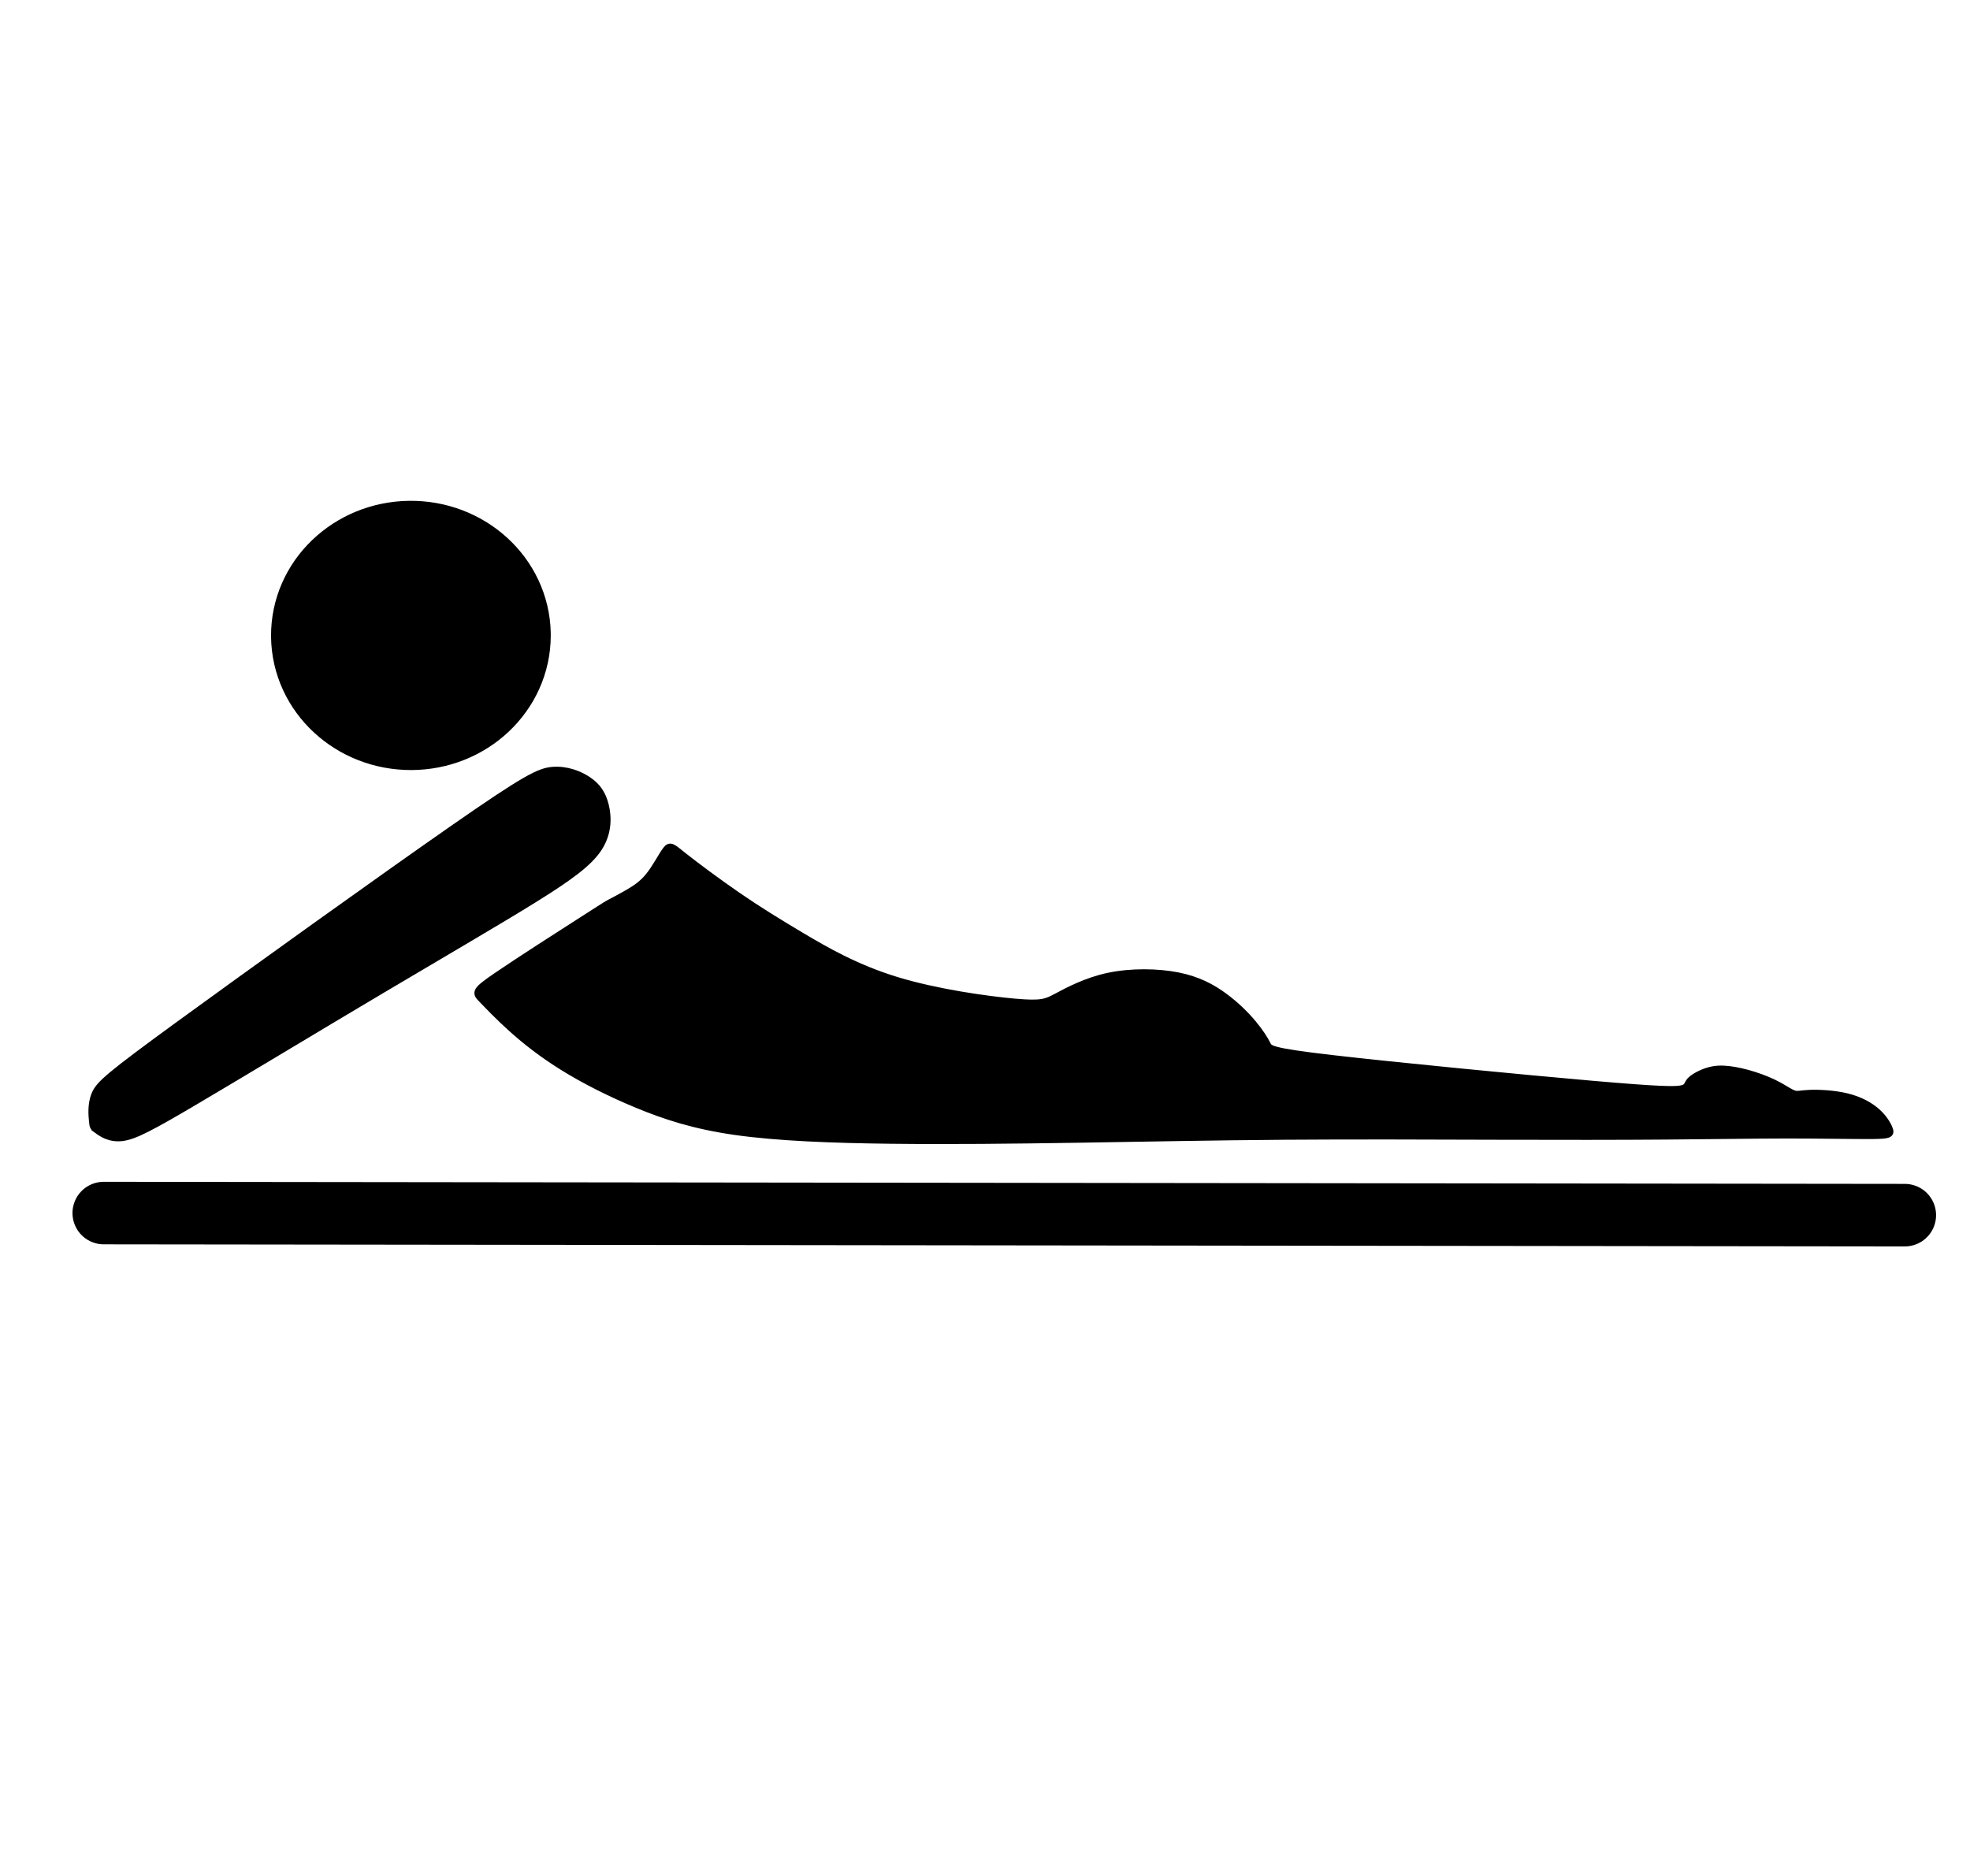
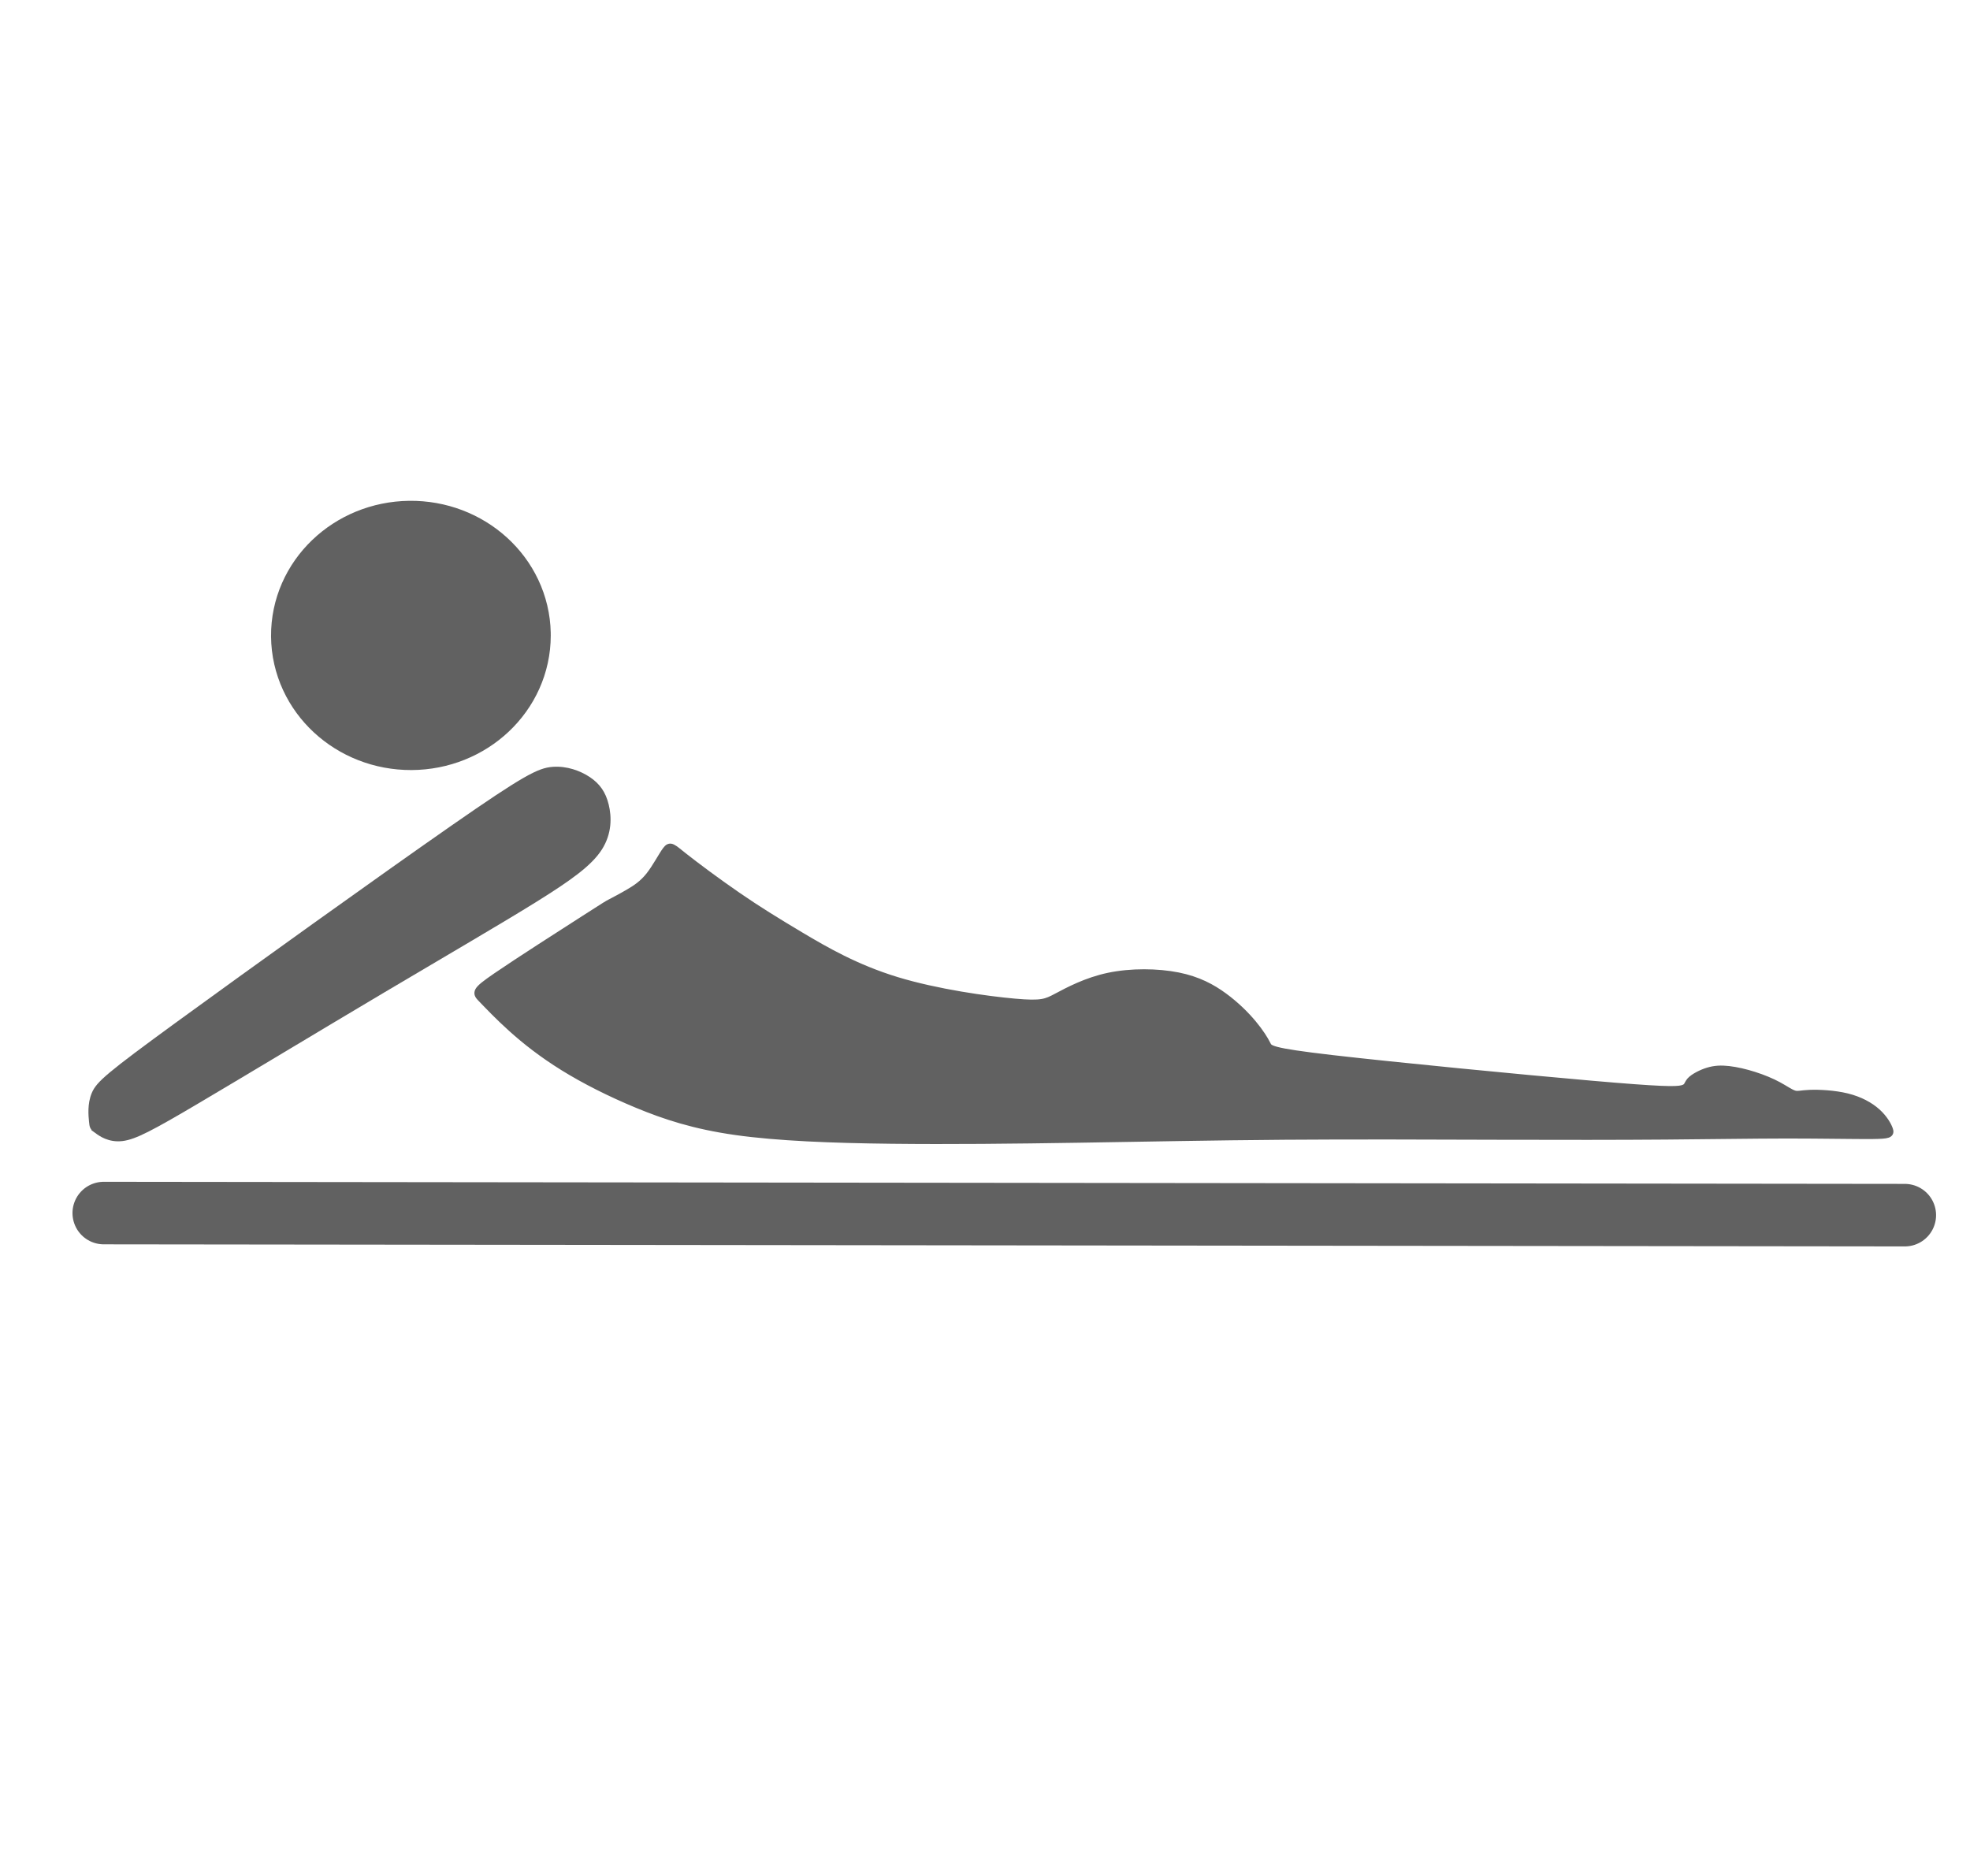
- <svg xmlns="http://www.w3.org/2000/svg" width="63mm" height="60mm" viewBox="0 0 63 60" version="1.1" id="svg8">
+ <svg xmlns="http://www.w3.org/2000/svg" id="svg8" version="1.1" viewBox="0 0 63 60" height="60mm" width="63mm">
  <defs id="defs2">
    </defs>
  <g id="layer1">
-     <path style="fill:#000000;fill-opacity:1;stroke:#000000;stroke-width:0.265px;stroke-linecap:butt;stroke-linejoin:miter;stroke-opacity:1" d="m 18.708,29.399 c -0.713,0.457 -2.138,1.37 -2.828,1.843 -0.69,0.473 -0.646,0.507 -0.456,0.702 0.189,0.195 0.523,0.551 0.958,0.941 0.434,0.39 0.969,0.813 1.643,1.231 0.674,0.418 1.487,0.83 2.361,1.192 0.874,0.362 1.81,0.674 3.146,0.863 1.336,0.189 3.074,0.256 4.956,0.278 1.882,0.022 3.909,2e-6 6.014,-0.033 2.105,-0.033 4.287,-0.078 6.576,-0.095 2.289,-0.017 4.683,-0.006 6.782,-2e-6 2.099,0.006 3.903,0.006 5.418,-0.006 1.515,-0.011 2.739,-0.033 3.87,-0.034 1.13,-1.13e-4 2.188,0.022 2.728,0.017 0.54,-0.006 0.573,-0.039 0.529,-0.167 -0.044,-0.128 -0.167,-0.351 -0.392,-0.552 -0.225,-0.202 -0.543,-0.377 -0.95,-0.478 -0.406,-0.1 -0.896,-0.123 -1.186,-0.111 -0.29,0.011 -0.379,0.056 -0.507,0.017 -0.128,-0.039 -0.295,-0.161 -0.512,-0.278 -0.217,-0.117 -0.484,-0.228 -0.763,-0.317 -0.278,-0.089 -0.568,-0.156 -0.813,-0.184 -0.245,-0.028 -0.445,-0.017 -0.656,0.047 -0.211,0.063 -0.458,0.193 -0.558,0.304 -0.1,0.112 -0.067,0.212 -0.273,0.262 -0.206,0.05 -0.674,0.05 -2.912,-0.145 -2.238,-0.195 -6.259,-0.585 -8.274,-0.818 -2.016,-0.234 -2.027,-0.312 -2.105,-0.468 -0.078,-0.156 -0.223,-0.39 -0.451,-0.663 -0.228,-0.273 -0.54,-0.585 -0.919,-0.863 -0.379,-0.278 -0.824,-0.523 -1.47,-0.652 -0.646,-0.128 -1.492,-0.139 -2.205,0.011 -0.713,0.15 -1.292,0.462 -1.648,0.651 -0.356,0.189 -0.49,0.256 -1.364,0.178 -0.874,-0.078 -2.485,-0.3 -3.786,-0.697 C 27.359,30.977 26.382,30.408 25.596,29.941 24.811,29.473 24.221,29.108 23.575,28.663 22.929,28.219 22.228,27.696 21.855,27.4 c -0.373,-0.295 -0.418,-0.362 -0.54,-0.2 -0.123,0.161 -0.323,0.551 -0.535,0.818 -0.212,0.267 -0.434,0.412 -0.663,0.546 -0.228,0.134 -0.462,0.256 -0.579,0.317 -0.117,0.061 -0.117,0.061 -0.83,0.518 z" id="path955" />
-     <path style="fill:#000000;fill-opacity:1;stroke:#000000;stroke-width:3.6;stroke-linecap:round;stroke-linejoin:round;stroke-miterlimit:4;stroke-dasharray:none;stroke-opacity:1" id="path959" d="m 15.813,20.323 a 2.673,2.506 0 0 1 -2.661,2.506 2.673,2.506 0 0 1 -2.684,-2.484 2.673,2.506 0 0 1 2.637,-2.527 2.673,2.506 0 0 1 2.708,2.461 l -2.672,0.044 z" />
-     <path style="fill:#000000;fill-opacity:1;stroke:#000000;stroke-width:2;stroke-linecap:round;stroke-linejoin:miter;stroke-miterlimit:4;stroke-dasharray:none;stroke-opacity:1" d="m 3.318,38.798 c 19.199,0.022 38.398,0.045 57.597,0.067" id="path965" />
+     <path id="path955" d="m 18.708,29.399 c -0.713,0.457 -2.138,1.37 -2.828,1.843 -0.69,0.473 -0.646,0.507 -0.456,0.702 0.189,0.195 0.523,0.551 0.958,0.941 0.434,0.39 0.969,0.813 1.643,1.231 0.674,0.418 1.487,0.83 2.361,1.192 0.874,0.362 1.81,0.674 3.146,0.863 1.336,0.189 3.074,0.256 4.956,0.278 1.882,0.022 3.909,2e-6 6.014,-0.033 2.105,-0.033 4.287,-0.078 6.576,-0.095 2.289,-0.017 4.683,-0.006 6.782,-2e-6 2.099,0.006 3.903,0.006 5.418,-0.006 1.515,-0.011 2.739,-0.033 3.87,-0.034 1.13,-1.13e-4 2.188,0.022 2.728,0.017 0.54,-0.006 0.573,-0.039 0.529,-0.167 -0.044,-0.128 -0.167,-0.351 -0.392,-0.552 -0.225,-0.202 -0.543,-0.377 -0.95,-0.478 -0.406,-0.1 -0.896,-0.123 -1.186,-0.111 -0.29,0.011 -0.379,0.056 -0.507,0.017 -0.128,-0.039 -0.295,-0.161 -0.512,-0.278 -0.217,-0.117 -0.484,-0.228 -0.763,-0.317 -0.278,-0.089 -0.568,-0.156 -0.813,-0.184 -0.245,-0.028 -0.445,-0.017 -0.656,0.047 -0.211,0.063 -0.458,0.193 -0.558,0.304 -0.1,0.112 -0.067,0.212 -0.273,0.262 -0.206,0.05 -0.674,0.05 -2.912,-0.145 -2.238,-0.195 -6.259,-0.585 -8.274,-0.818 -2.016,-0.234 -2.027,-0.312 -2.105,-0.468 -0.078,-0.156 -0.223,-0.39 -0.451,-0.663 -0.228,-0.273 -0.54,-0.585 -0.919,-0.863 -0.379,-0.278 -0.824,-0.523 -1.47,-0.652 -0.646,-0.128 -1.492,-0.139 -2.205,0.011 -0.713,0.15 -1.292,0.462 -1.648,0.651 -0.356,0.189 -0.49,0.256 -1.364,0.178 -0.874,-0.078 -2.485,-0.3 -3.786,-0.697 C 27.359,30.977 26.382,30.408 25.596,29.941 24.811,29.473 24.221,29.108 23.575,28.663 22.929,28.219 22.228,27.696 21.855,27.4 c -0.373,-0.295 -0.418,-0.362 -0.54,-0.2 -0.123,0.161 -0.323,0.551 -0.535,0.818 -0.212,0.267 -0.434,0.412 -0.663,0.546 -0.228,0.134 -0.462,0.256 -0.579,0.317 -0.117,0.061 -0.117,0.061 -0.83,0.518 z" style="fill:#616161;fill-opacity:1;stroke:#616161;stroke-width:0.265px;stroke-linecap:butt;stroke-linejoin:miter;stroke-opacity:1" />
+     <path d="m 15.813,20.323 a 2.673,2.506 0 0 1 -2.661,2.506 2.673,2.506 0 0 1 -2.684,-2.484 2.673,2.506 0 0 1 2.637,-2.527 2.673,2.506 0 0 1 2.708,2.461 l -2.672,0.044 z" id="path959" style="fill:#616161;fill-opacity:1;stroke:#616161;stroke-width:3.6;stroke-linecap:round;stroke-linejoin:round;stroke-miterlimit:4;stroke-dasharray:none;stroke-opacity:1" />
+     <path id="path965" d="m 3.318,38.798 c 19.199,0.022 38.398,0.045 57.597,0.067" style="fill:#616161;fill-opacity:1;stroke:#616161;stroke-width:2;stroke-linecap:round;stroke-linejoin:miter;stroke-miterlimit:4;stroke-dasharray:none;stroke-opacity:1" />
  </g>
  <g id="layer2">
-     <path style="fill:#000000;fill-opacity:1;stroke:#000000;stroke-width:0.265px;stroke-linecap:butt;stroke-linejoin:miter;stroke-opacity:1" d="m 3.123,36.129 c 0.128,0.094 0.384,0.28 0.775,0.235 0.391,-0.046 0.917,-0.324 2.385,-1.191 1.467,-0.866 3.896,-2.333 5.938,-3.545 2.042,-1.212 3.706,-2.177 4.848,-2.887 1.142,-0.71 1.762,-1.164 2.066,-1.64 0.304,-0.476 0.292,-0.973 0.202,-1.339 -0.09,-0.366 -0.258,-0.602 -0.544,-0.795 -0.287,-0.192 -0.693,-0.341 -1.114,-0.308 -0.421,0.033 -0.856,0.247 -3.173,1.86 -2.317,1.613 -6.515,4.626 -8.765,6.266 -2.25,1.64 -2.551,1.909 -2.683,2.222 -0.133,0.313 -0.097,0.67 -0.08,0.849 0.018,0.179 0.018,0.179 0.146,0.272 z" id="path951" />
+     <path id="path951" d="m 3.123,36.129 c 0.128,0.094 0.384,0.28 0.775,0.235 0.391,-0.046 0.917,-0.324 2.385,-1.191 1.467,-0.866 3.896,-2.333 5.938,-3.545 2.042,-1.212 3.706,-2.177 4.848,-2.887 1.142,-0.71 1.762,-1.164 2.066,-1.64 0.304,-0.476 0.292,-0.973 0.202,-1.339 -0.09,-0.366 -0.258,-0.602 -0.544,-0.795 -0.287,-0.192 -0.693,-0.341 -1.114,-0.308 -0.421,0.033 -0.856,0.247 -3.173,1.86 -2.317,1.613 -6.515,4.626 -8.765,6.266 -2.25,1.64 -2.551,1.909 -2.683,2.222 -0.133,0.313 -0.097,0.67 -0.08,0.849 0.018,0.179 0.018,0.179 0.146,0.272 z" style="fill:#616161;fill-opacity:1;stroke:#616161;stroke-width:0.265px;stroke-linecap:butt;stroke-linejoin:miter;stroke-opacity:1" />
  </g>
</svg>
